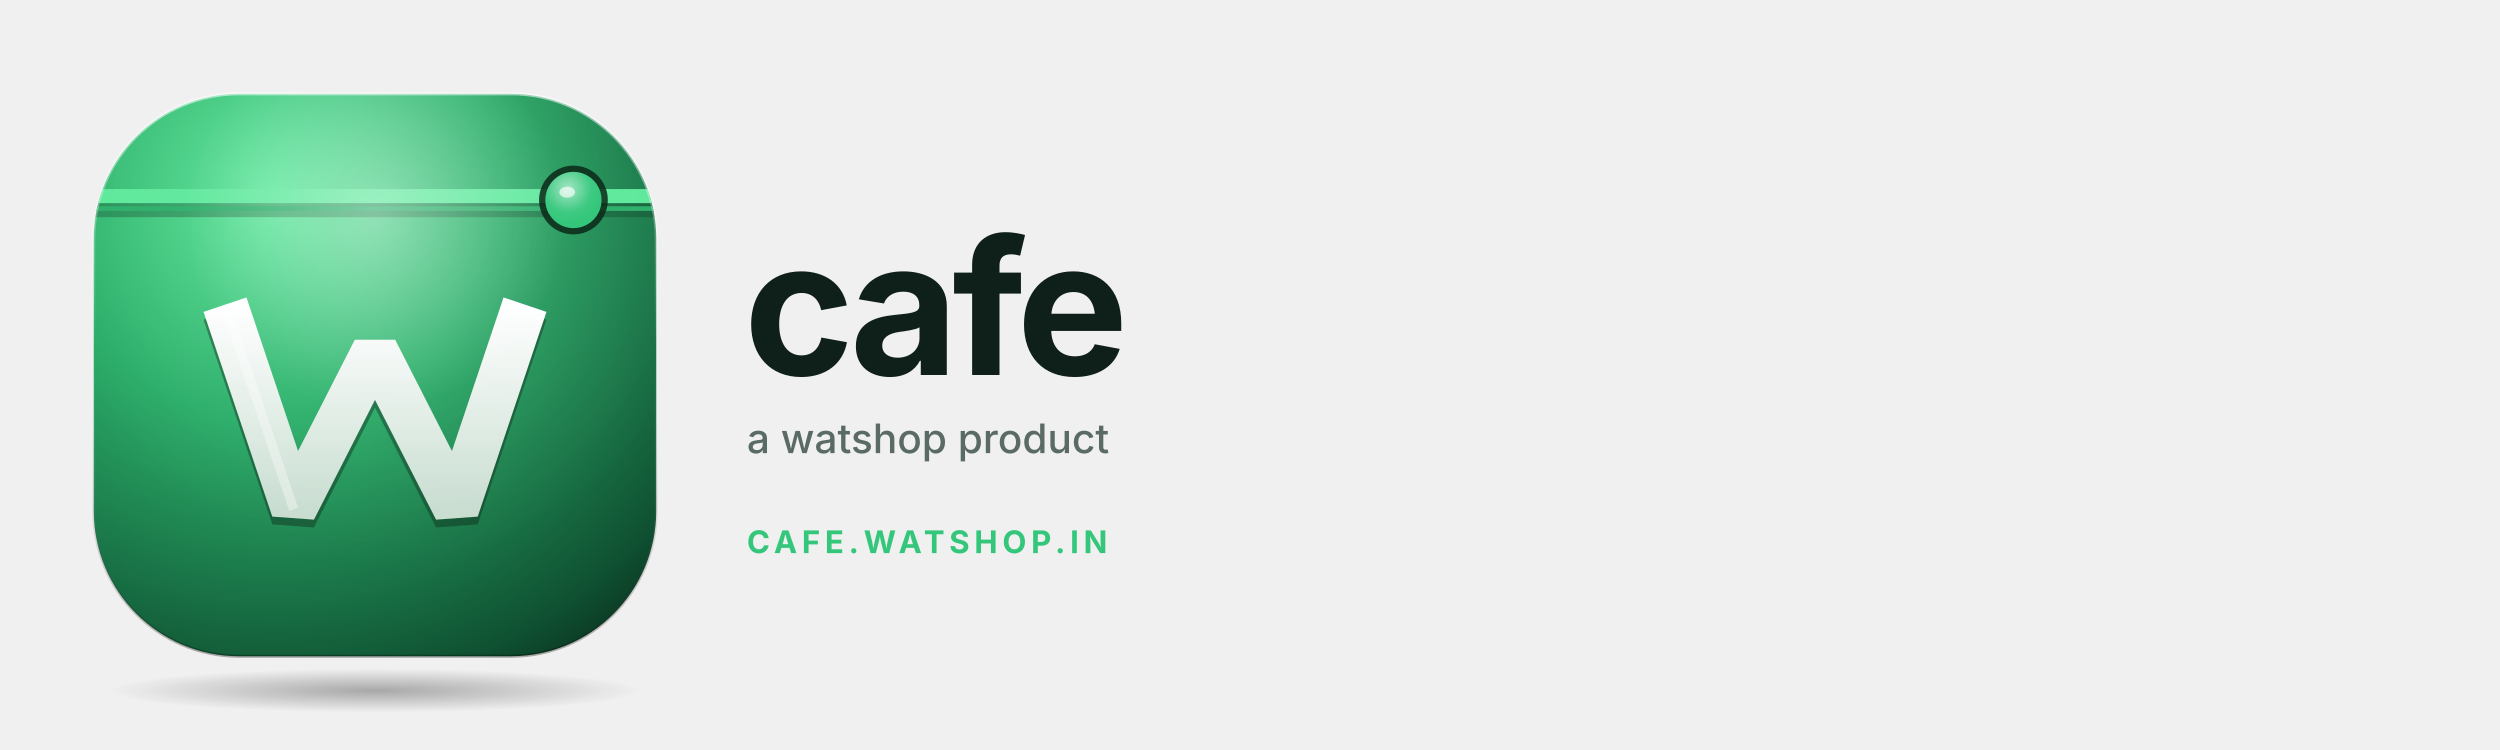
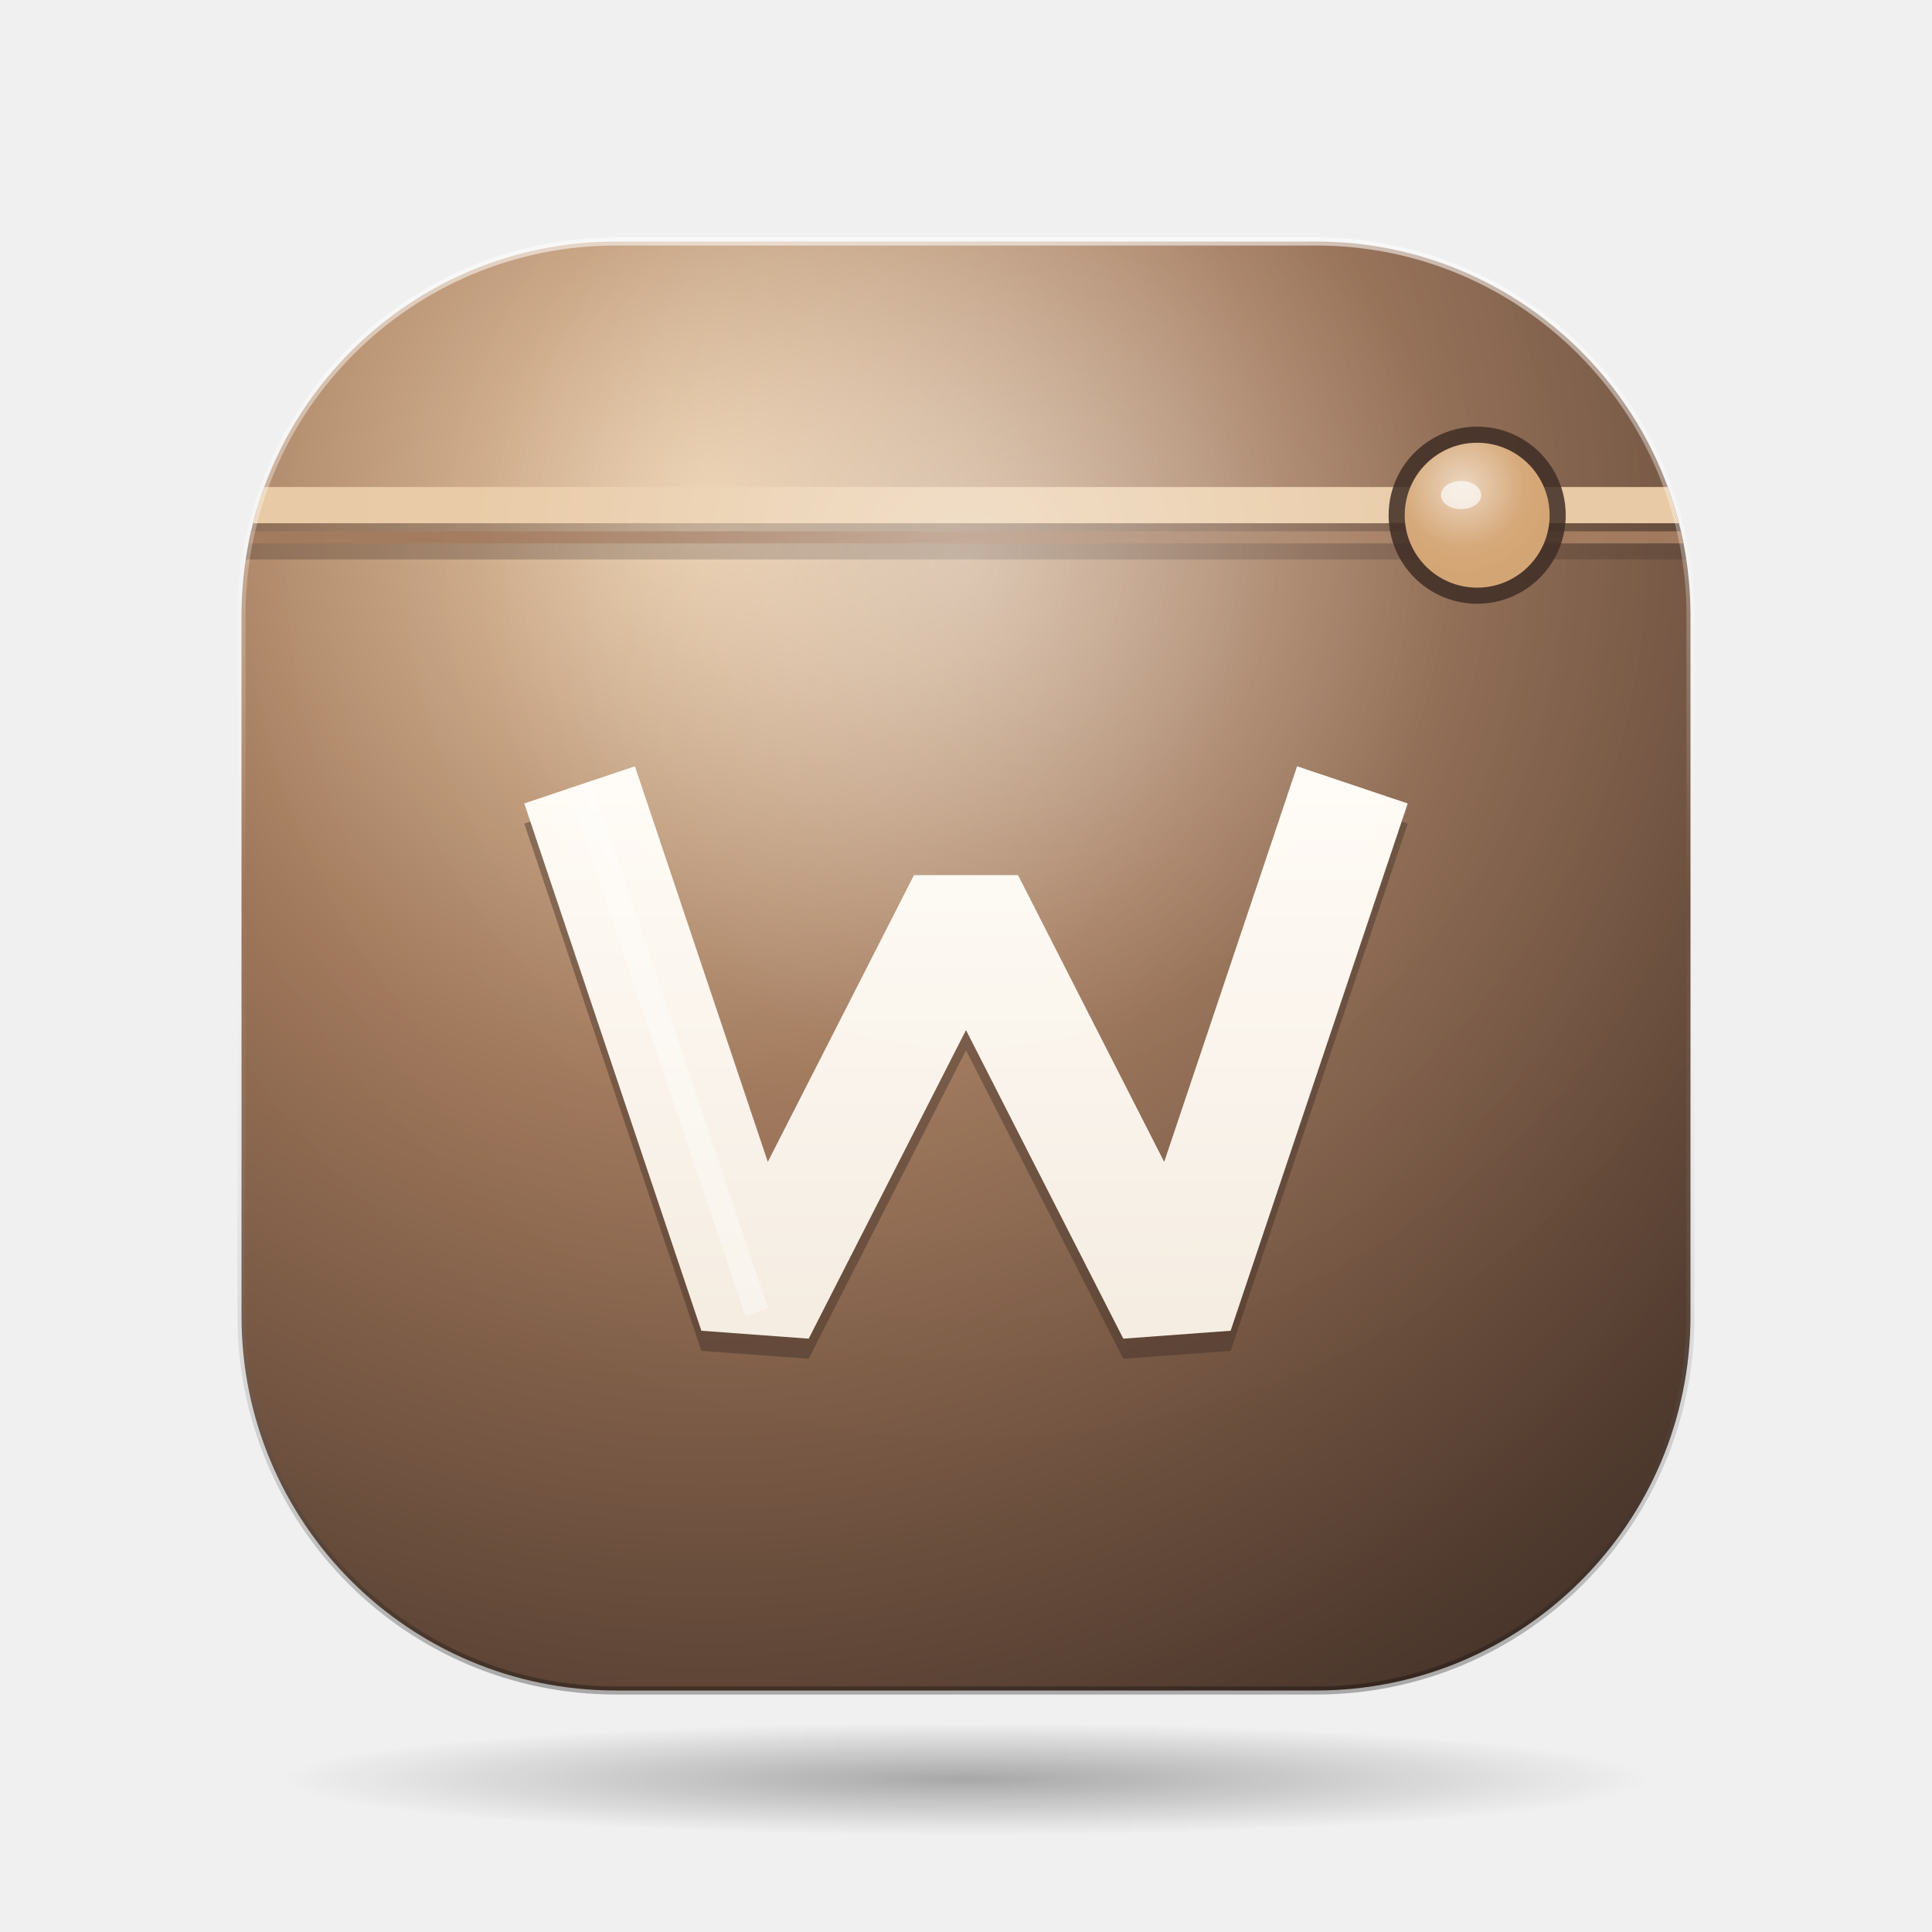
- <svg xmlns="http://www.w3.org/2000/svg" viewBox="0 0 1600 480" width="1600" height="480">
+ <svg xmlns="http://www.w3.org/2000/svg" viewBox="0 0 480 480" width="480" height="480">
  <defs>
    <radialGradient id="dome6" cx="0.32" cy="0.18" r="1.05">
-       <stop offset="0" stop-color="#5DE89B" />
-       <stop offset="0.38" stop-color="#2BAE69" />
-       <stop offset="0.85" stop-color="#0F5132" />
-       <stop offset="1" stop-color="#082818" />
+       <stop offset="0" stop-color="#E8C9A4" />
+       <stop offset="0.38" stop-color="#A0775A" />
+       <stop offset="0.85" stop-color="#523C30" />
+       <stop offset="1" stop-color="#3E2D24" />
    </radialGradient>
    <linearGradient id="bevel6" x1="0" y1="0" x2="0" y2="1">
      <stop offset="0" stop-color="#FFFFFF" stop-opacity="0.55" />
      <stop offset="0.45" stop-color="#FFFFFF" stop-opacity="0" />
      <stop offset="1" stop-color="#000000" stop-opacity="0.30" />
    </linearGradient>
    <radialGradient id="gloss6" cx="0.5" cy="0.22" r="0.62">
      <stop offset="0" stop-color="#FFFFFF" stop-opacity="0.40" />
      <stop offset="0.55" stop-color="#FFFFFF" stop-opacity="0.04" />
      <stop offset="1" stop-color="#FFFFFF" stop-opacity="0" />
    </radialGradient>
    <linearGradient id="wFace6" x1="0" y1="0" x2="0" y2="1">
-       <stop offset="0" stop-color="#FFFFFF" />
-       <stop offset="1" stop-color="#C8DDD0" />
+       <stop offset="0" stop-color="#FFFBF5" />
+       <stop offset="1" stop-color="#F5EDE2" />
    </linearGradient>
    <radialGradient id="dotGloss6" cx="0.4" cy="0.3" r="0.6">
      <stop offset="0" stop-color="#FFFFFF" stop-opacity="0.55" />
      <stop offset="0.7" stop-color="#FFFFFF" stop-opacity="0.05" />
      <stop offset="1" stop-color="#FFFFFF" stop-opacity="0" />
    </radialGradient>
    <radialGradient id="markShadow6" cx="0.5" cy="0.5" r="0.5">
      <stop offset="0" stop-color="#000000" stop-opacity="0.30" />
      <stop offset="1" stop-color="#000000" stop-opacity="0" />
    </radialGradient>
    <clipPath id="markClip6">
      <rect x="60" y="60" width="360" height="360" rx="93" />
    </clipPath>
  </defs>
  <ellipse cx="240" cy="442" rx="170" ry="14" fill="url(#markShadow6)" />
  <rect x="60" y="60" width="360" height="360" rx="93" fill="url(#dome6)" />
  <g clip-path="url(#markClip6)">
-     <rect x="60" y="126" width="360" height="13" fill="#0A2A18" opacity="0.30" />
-     <rect x="60" y="121" width="360" height="9" fill="#5DE89B" />
-     <rect x="60" y="132" width="360" height="3" fill="#2BAE69" />
+     <rect x="60" y="126" width="360" height="13" fill="#3E2D24" opacity="0.30" />
+     <rect x="60" y="121" width="360" height="9" fill="#E8C9A4" />
+     <rect x="60" y="132" width="360" height="3" fill="#A0775A" />
  </g>
  <g transform="translate(0, 5)" opacity="0.45">
-     <path d="M 144 195 L 188 326 L 240 224 L 292 326 L 336 195" fill="none" stroke="#0A2A18" stroke-width="29" stroke-linejoin="miter" stroke-linecap="butt" stroke-miterlimit="2" />
+     <path d="M 144 195 L 188 326 L 240 224 L 292 326 L 336 195" fill="none" stroke="#3E2D24" stroke-width="29" stroke-linejoin="miter" stroke-linecap="butt" stroke-miterlimit="2" />
  </g>
  <path d="M 144 195 L 188 326 L 240 224 L 292 326 L 336 195" fill="none" stroke="url(#wFace6)" stroke-width="29" stroke-linejoin="miter" stroke-linecap="butt" stroke-miterlimit="2" />
  <path d="M 144 195 L 188 326" fill="none" stroke="#FFFFFF" stroke-width="6" stroke-linejoin="miter" opacity="0.35" />
  <rect x="60" y="60" width="360" height="360" rx="93" fill="url(#gloss6)" />
  <g transform="translate(367, 128)">
-     <circle r="22" fill="#0A2818" opacity="0.85" />
-     <circle r="18" fill="#34C77B" />
+     <circle r="22" fill="#3E2D24" opacity="0.85" />
+     <circle r="18" fill="#D4A574" />
    <circle r="18" fill="url(#dotGloss6)" />
    <ellipse cx="-4" cy="-5" rx="5" ry="3.5" fill="#FFFFFF" opacity="0.65" />
  </g>
  <rect x="60" y="60" width="360" height="360" rx="93" fill="none" stroke="url(#bevel6)" stroke-width="2" />
-   <g font-family="Inter, 'Helvetica Neue', Arial, sans-serif">
-     <text x="476" y="240" font-size="120" font-weight="700" fill="#0F1F1A" letter-spacing="-4">cafe</text>
-     <text x="478" y="290" font-size="26" font-weight="500" fill="#5A6B66">a watshop product</text>
-     <text x="478" y="354" font-size="20" font-weight="700" fill="#34C77B" letter-spacing="3">CAFE.WATSHOP.IN</text>
-   </g>
</svg>
